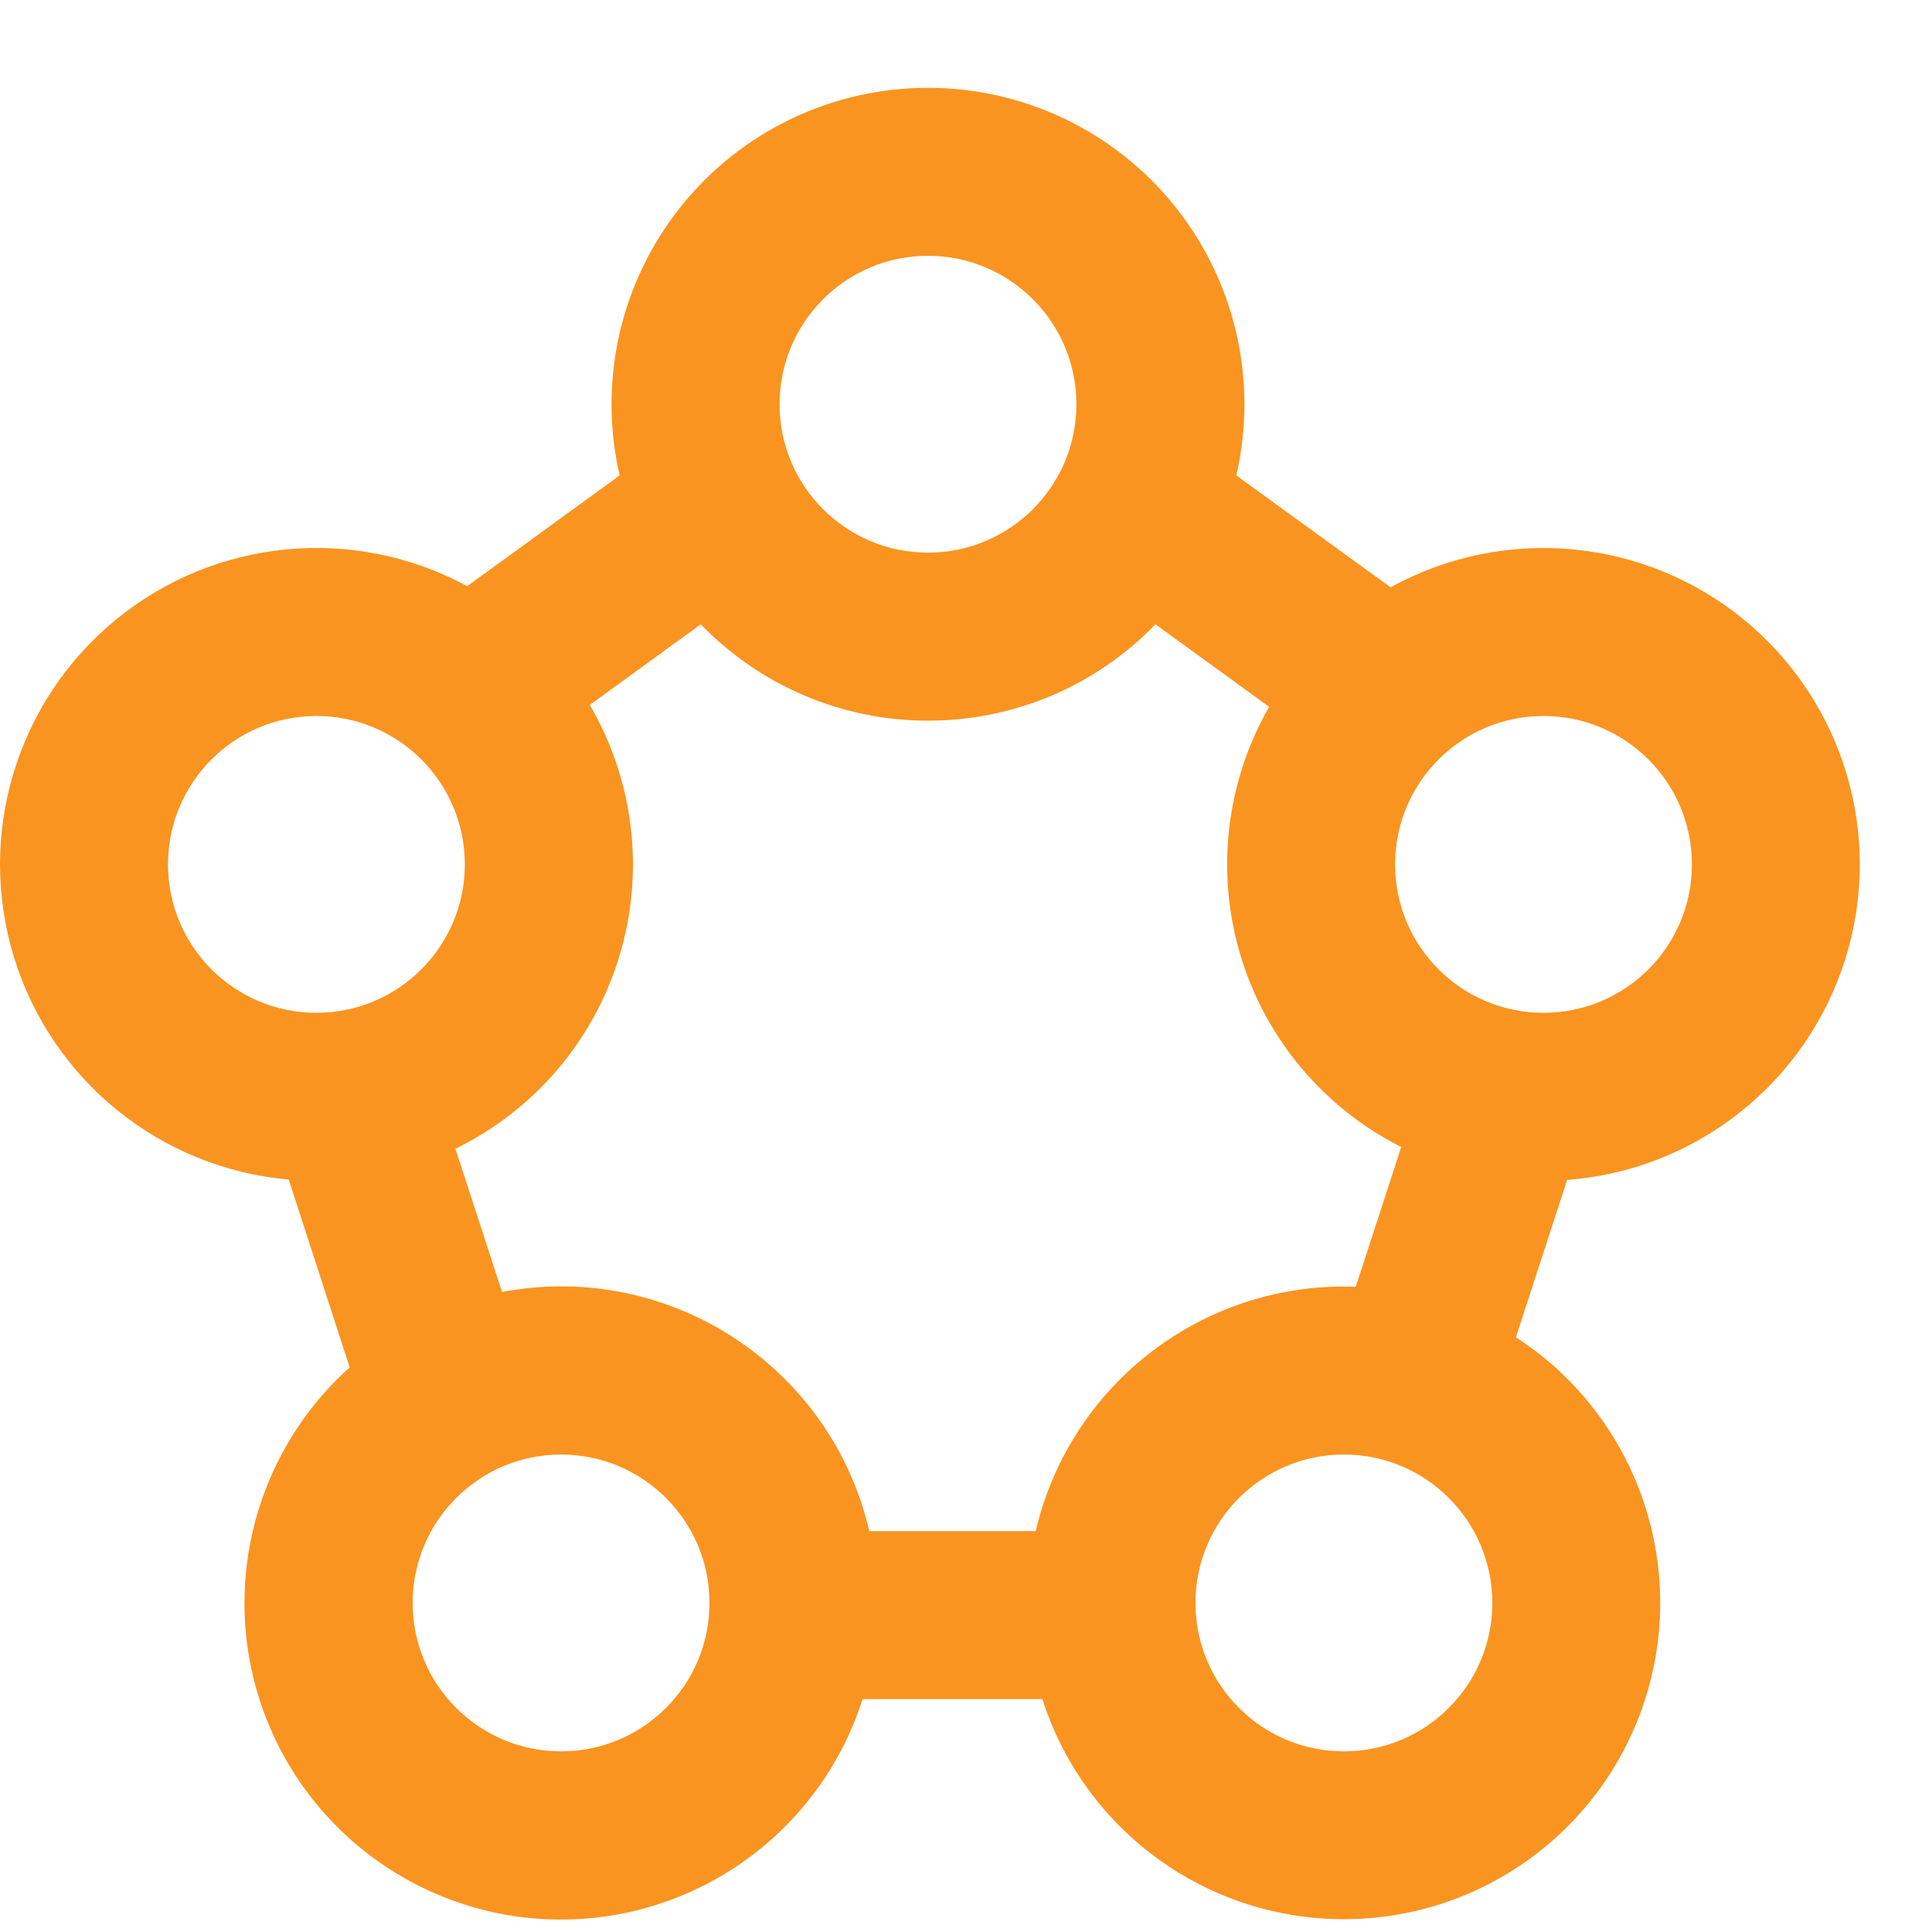
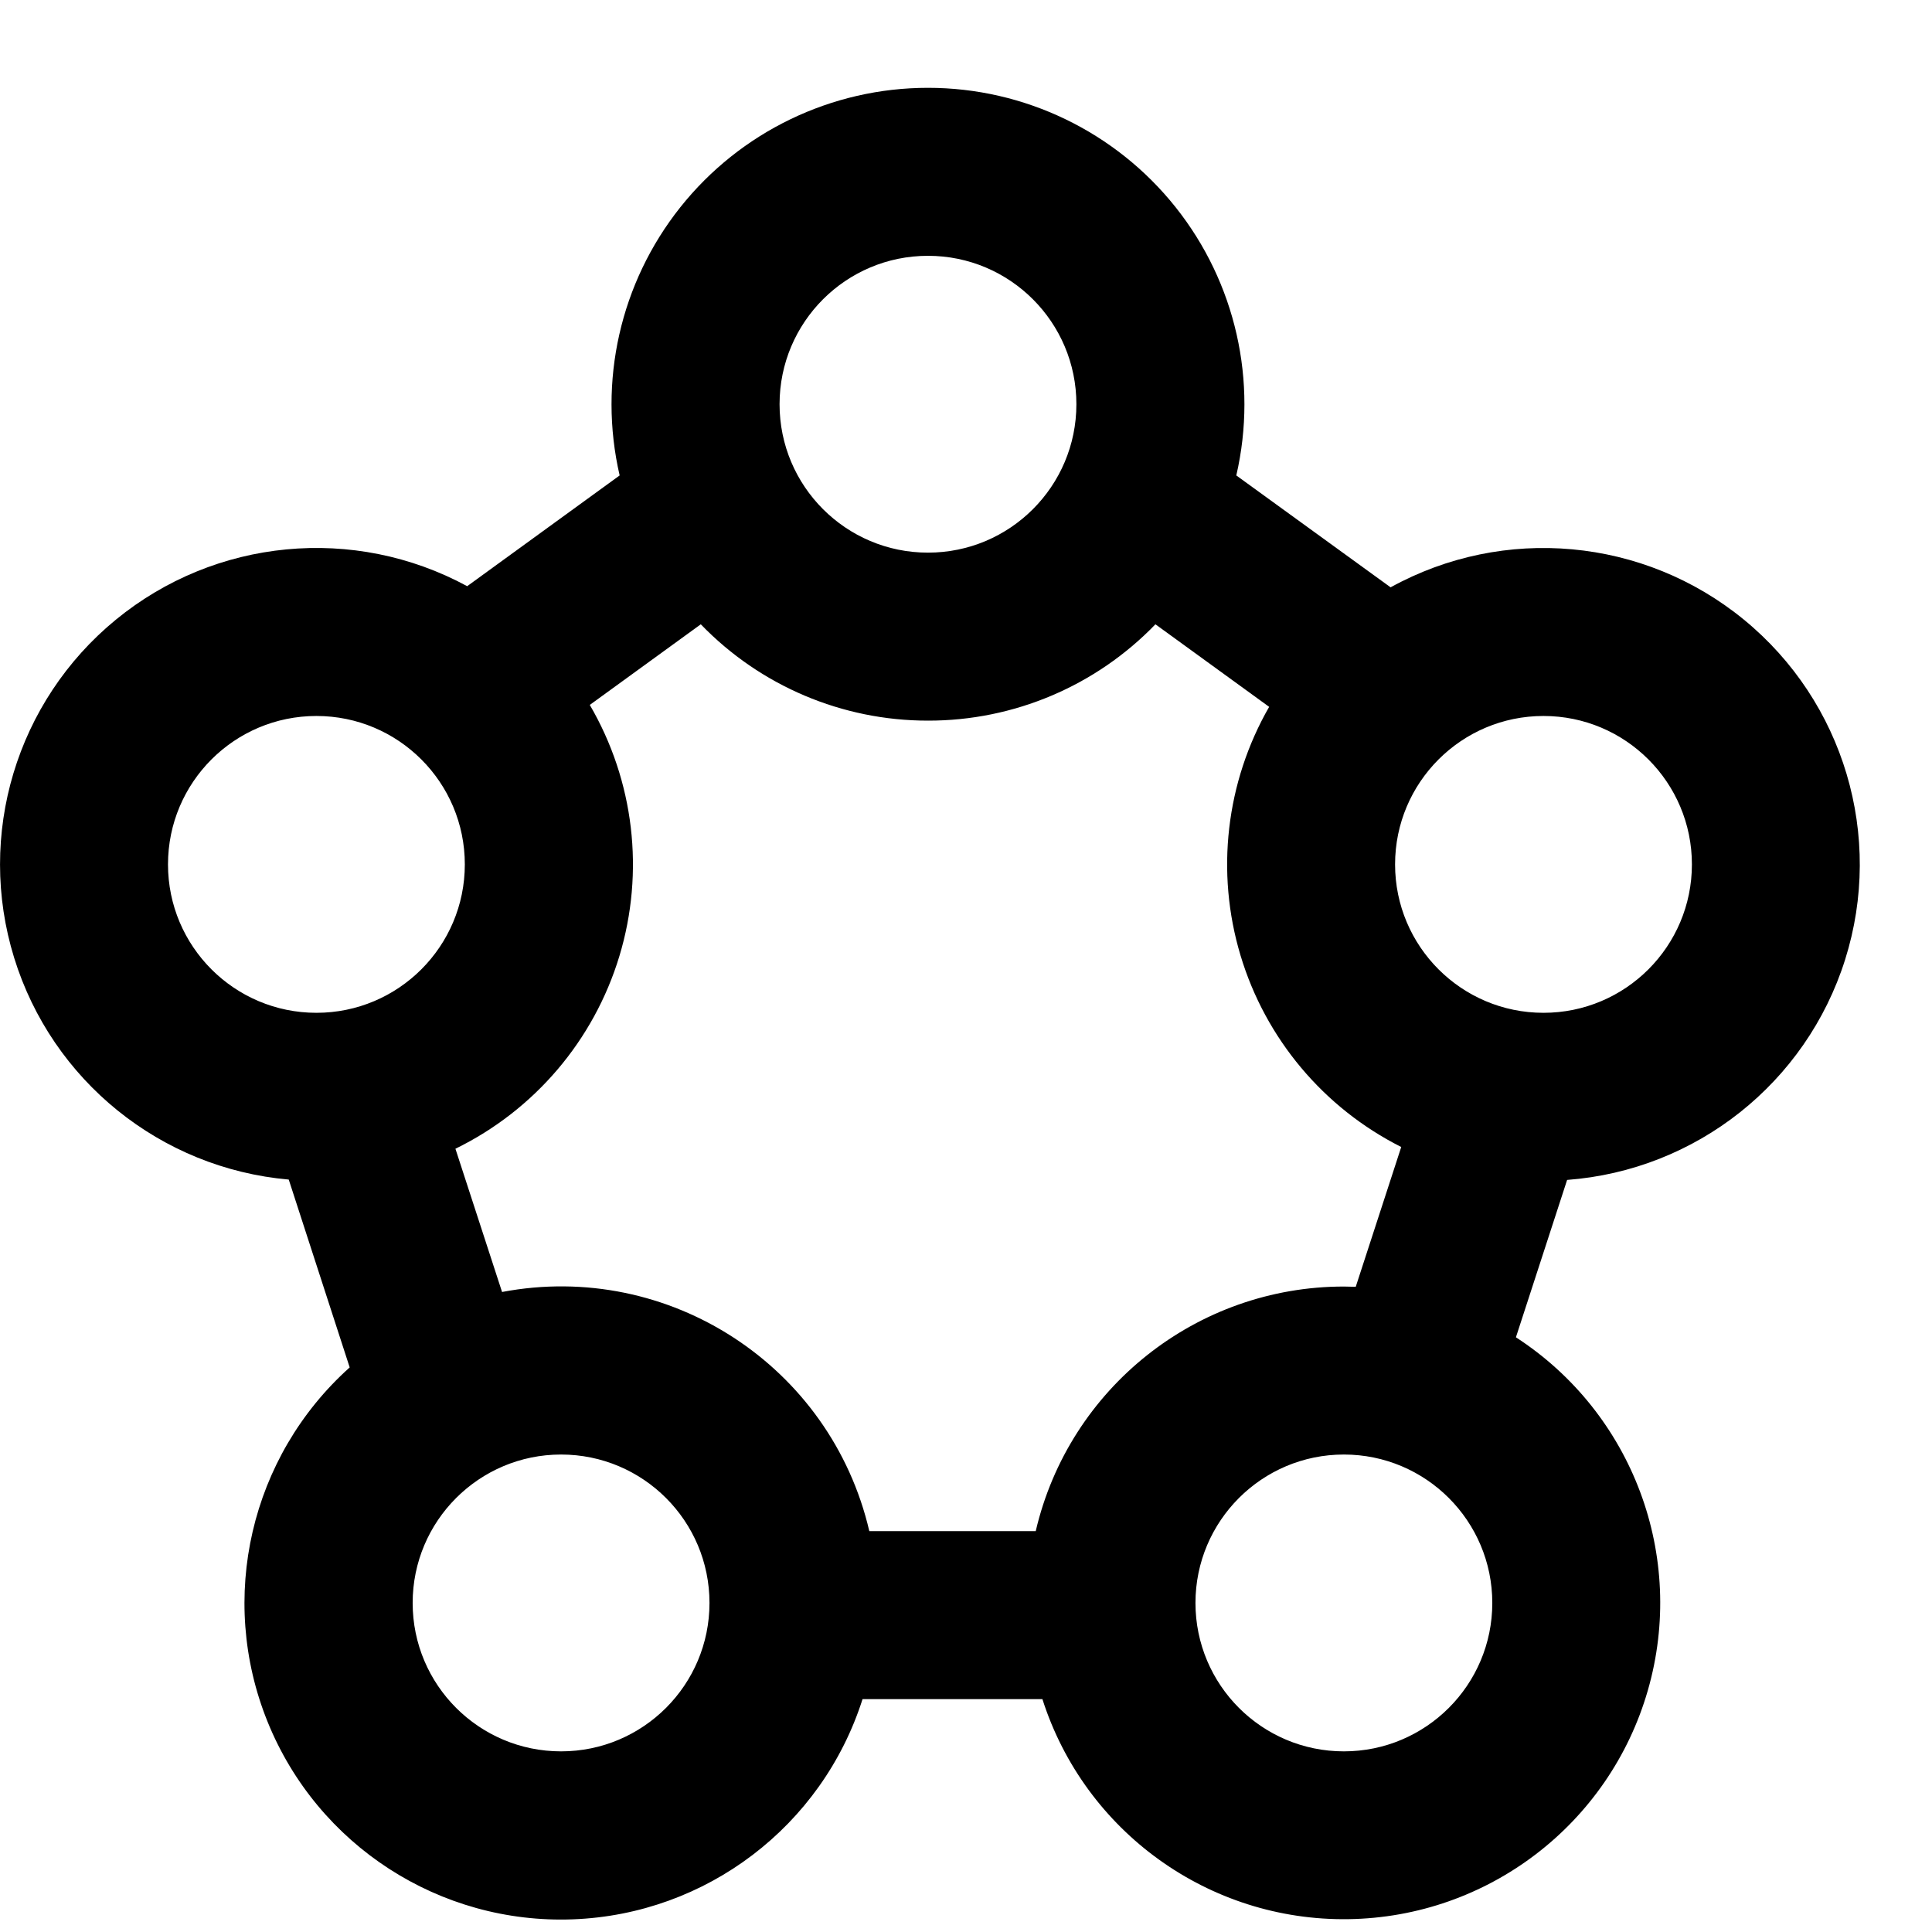
<svg xmlns="http://www.w3.org/2000/svg" t="1767065034590" class="icon" viewBox="0 0 1024 1024" version="1.1" p-id="6965" width="200" height="200">
-   <path d="M491.846 46.545a167.703 167.703 0 0 1 163.421 205.452l81.78 59.299a167.703 167.703 0 1 1 93.556 314.089l-27.136 83.409a167.703 167.703 0 1 1-250.973 191.767H457.169a167.75 167.75 0 1 1-271.825-175.802l-32.303-99.561A167.703 167.703 0 1 1 247.622 310.691l80.803-58.694A167.703 167.703 0 0 1 491.846 46.545z m220.439 724.387a78.662 78.662 0 1 0 0 157.324 78.662 78.662 0 0 0 0-157.324z m-414.906 0a78.662 78.662 0 1 0 0 157.324 78.662 78.662 0 0 0 0-157.324z m194.467-388.98A167.191 167.191 0 0 1 371.433 330.892l-58.833 42.729a167.703 167.703 0 0 1-71.215 235.241l24.716 75.916a167.75 167.75 0 0 1 194.653 126.743h88.204a167.75 167.75 0 0 1 163.375-129.629l6.237 0.14 24.111-74.1a167.703 167.703 0 0 1-70.004-233.286l-60.276-43.753a167.191 167.191 0 0 1-120.506 51.06z m-324.143-2.467a78.662 78.662 0 1 0 0 157.324 78.662 78.662 0 0 0 0-157.324z m650.38 0a78.662 78.662 0 1 0 0 157.324 78.662 78.662 0 0 0 0-157.324z m-326.237-243.898a78.662 78.662 0 1 0 0 157.324 78.662 78.662 0 0 0 0-157.324z" fill="#FA9420" p-id="6966" />
+   <path d="M491.846 46.545a167.703 167.703 0 0 1 163.421 205.452l81.78 59.299a167.703 167.703 0 1 1 93.556 314.089l-27.136 83.409a167.703 167.703 0 1 1-250.973 191.767H457.169a167.75 167.75 0 1 1-271.825-175.802l-32.303-99.561A167.703 167.703 0 1 1 247.622 310.691l80.803-58.694A167.703 167.703 0 0 1 491.846 46.545z m220.439 724.387a78.662 78.662 0 1 0 0 157.324 78.662 78.662 0 0 0 0-157.324z m-414.906 0a78.662 78.662 0 1 0 0 157.324 78.662 78.662 0 0 0 0-157.324z m194.467-388.98A167.191 167.191 0 0 1 371.433 330.892l-58.833 42.729a167.703 167.703 0 0 1-71.215 235.241l24.716 75.916a167.75 167.75 0 0 1 194.653 126.743h88.204a167.75 167.75 0 0 1 163.375-129.629l6.237 0.14 24.111-74.1a167.703 167.703 0 0 1-70.004-233.286l-60.276-43.753a167.191 167.191 0 0 1-120.506 51.06z m-324.143-2.467a78.662 78.662 0 1 0 0 157.324 78.662 78.662 0 0 0 0-157.324z m650.38 0a78.662 78.662 0 1 0 0 157.324 78.662 78.662 0 0 0 0-157.324z m-326.237-243.898a78.662 78.662 0 1 0 0 157.324 78.662 78.662 0 0 0 0-157.324z" fill="black" p-id="6966" />
</svg>
